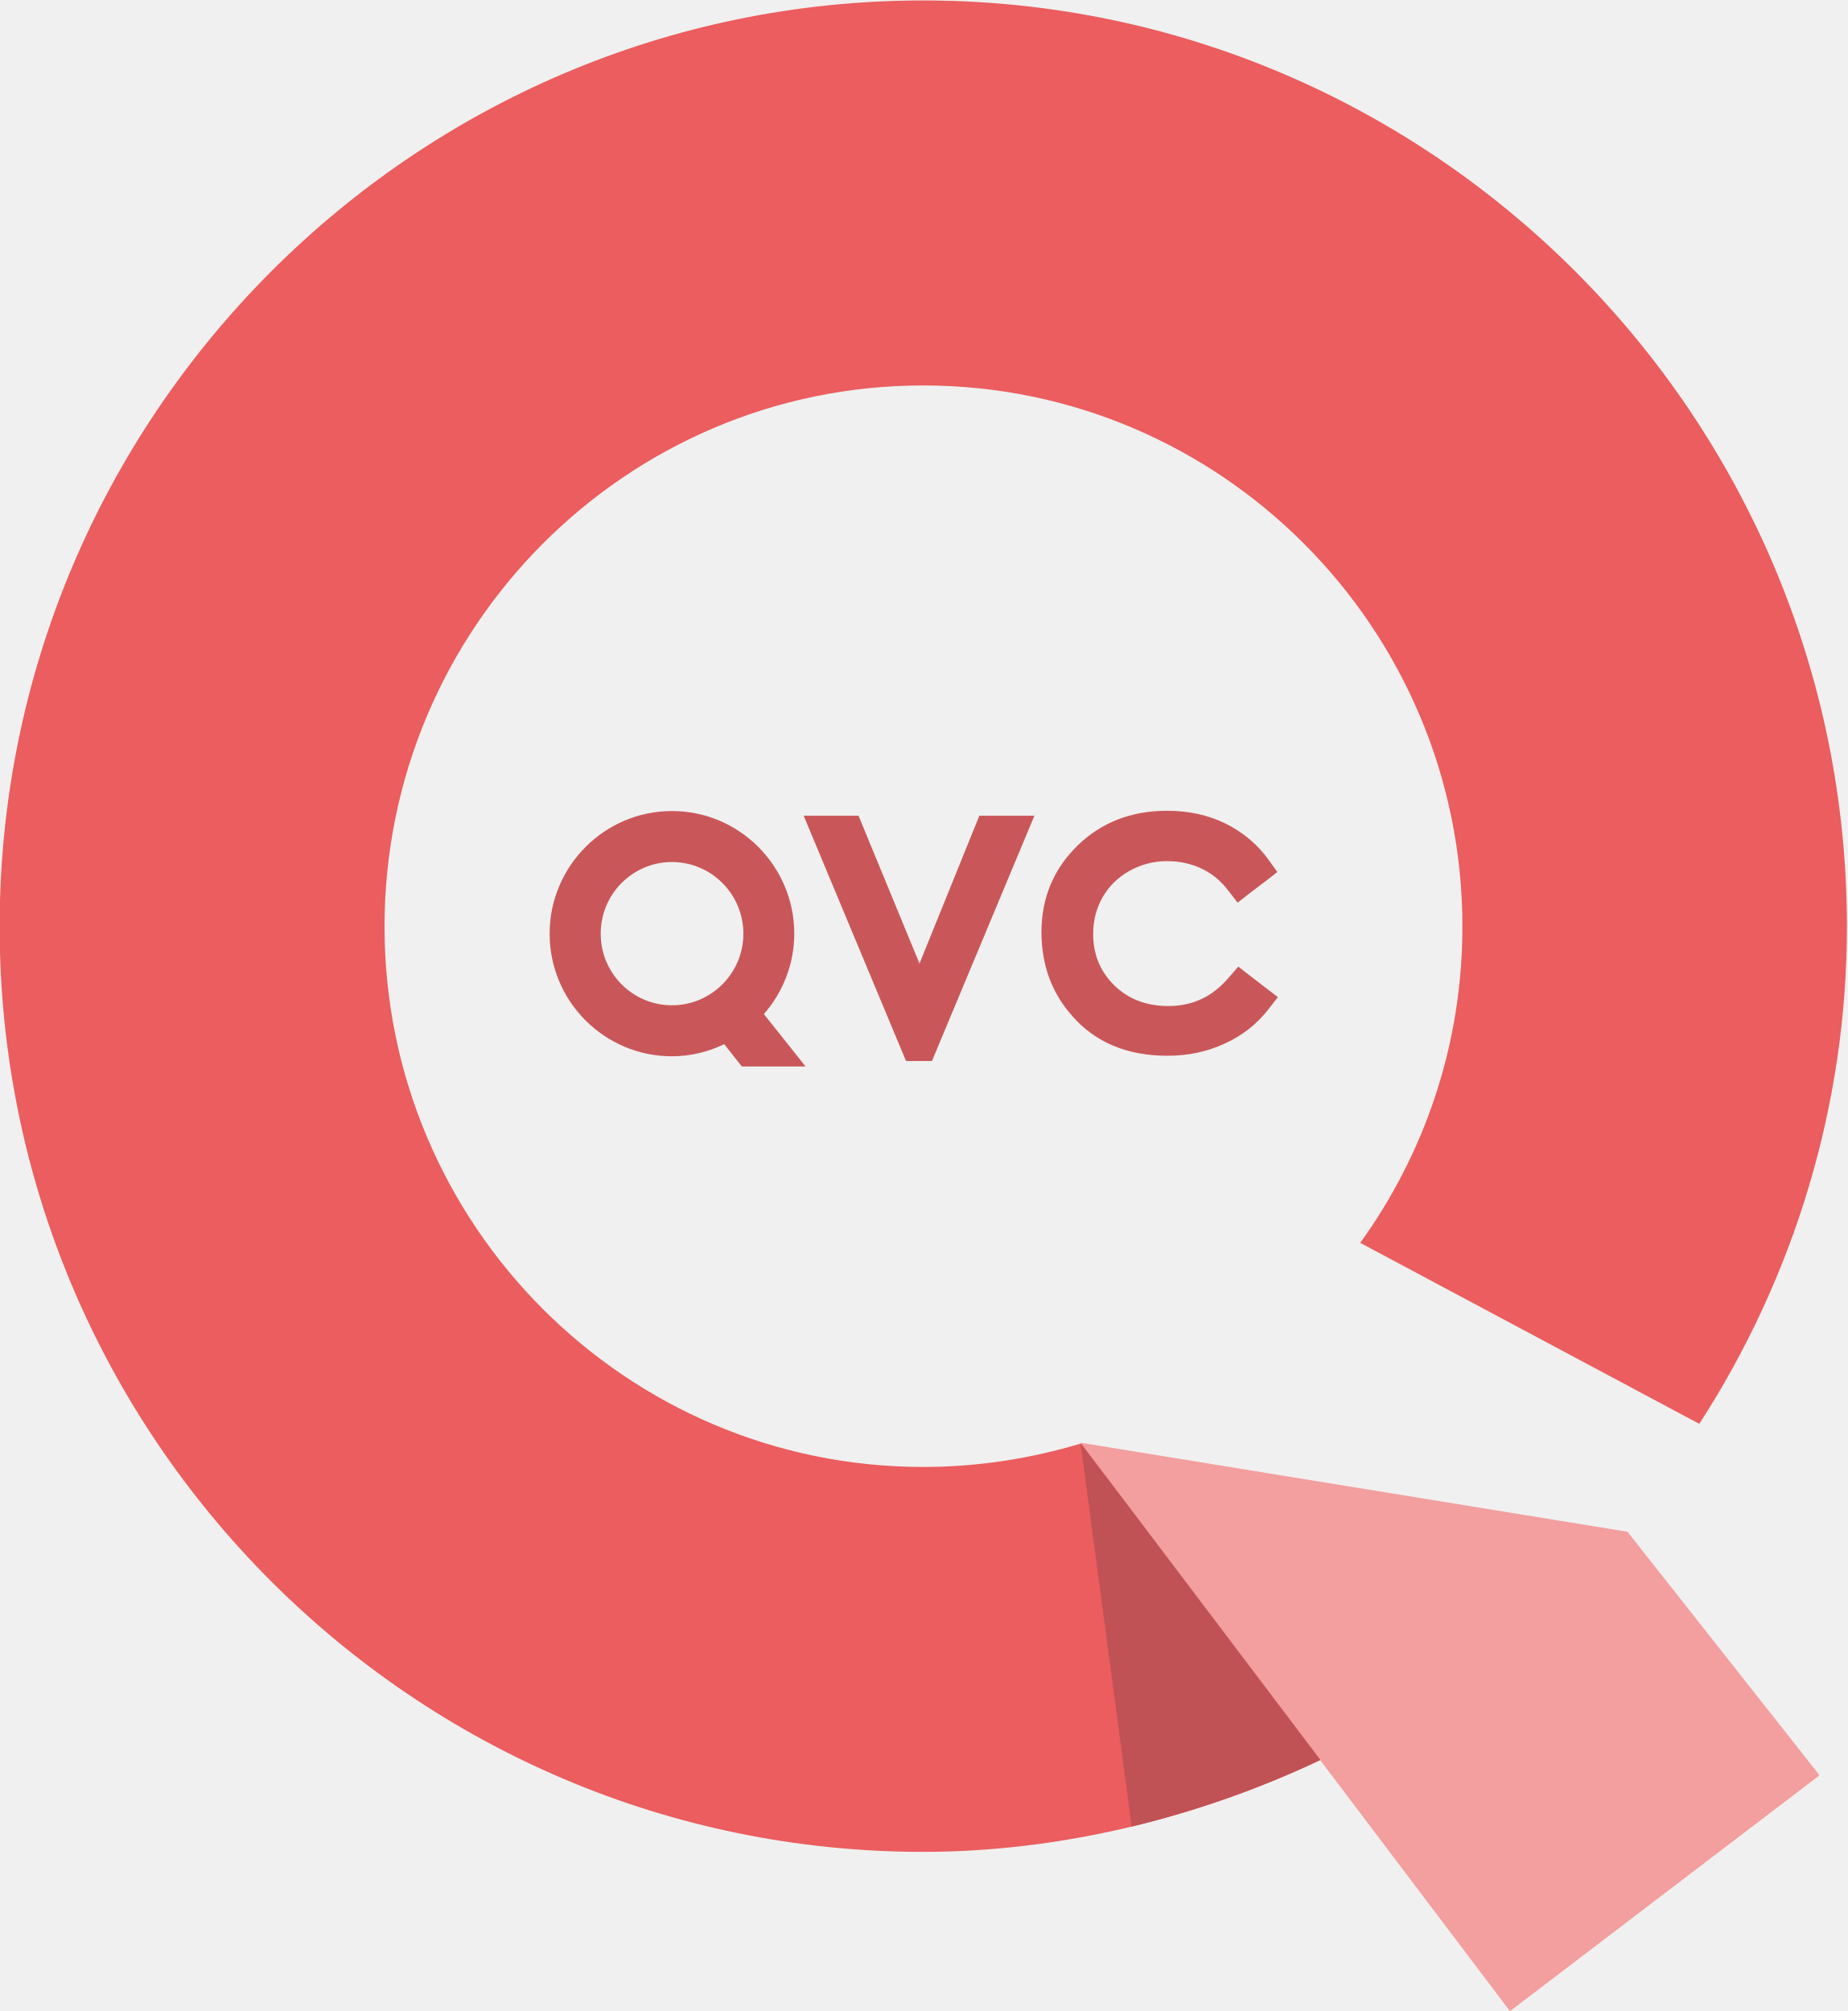
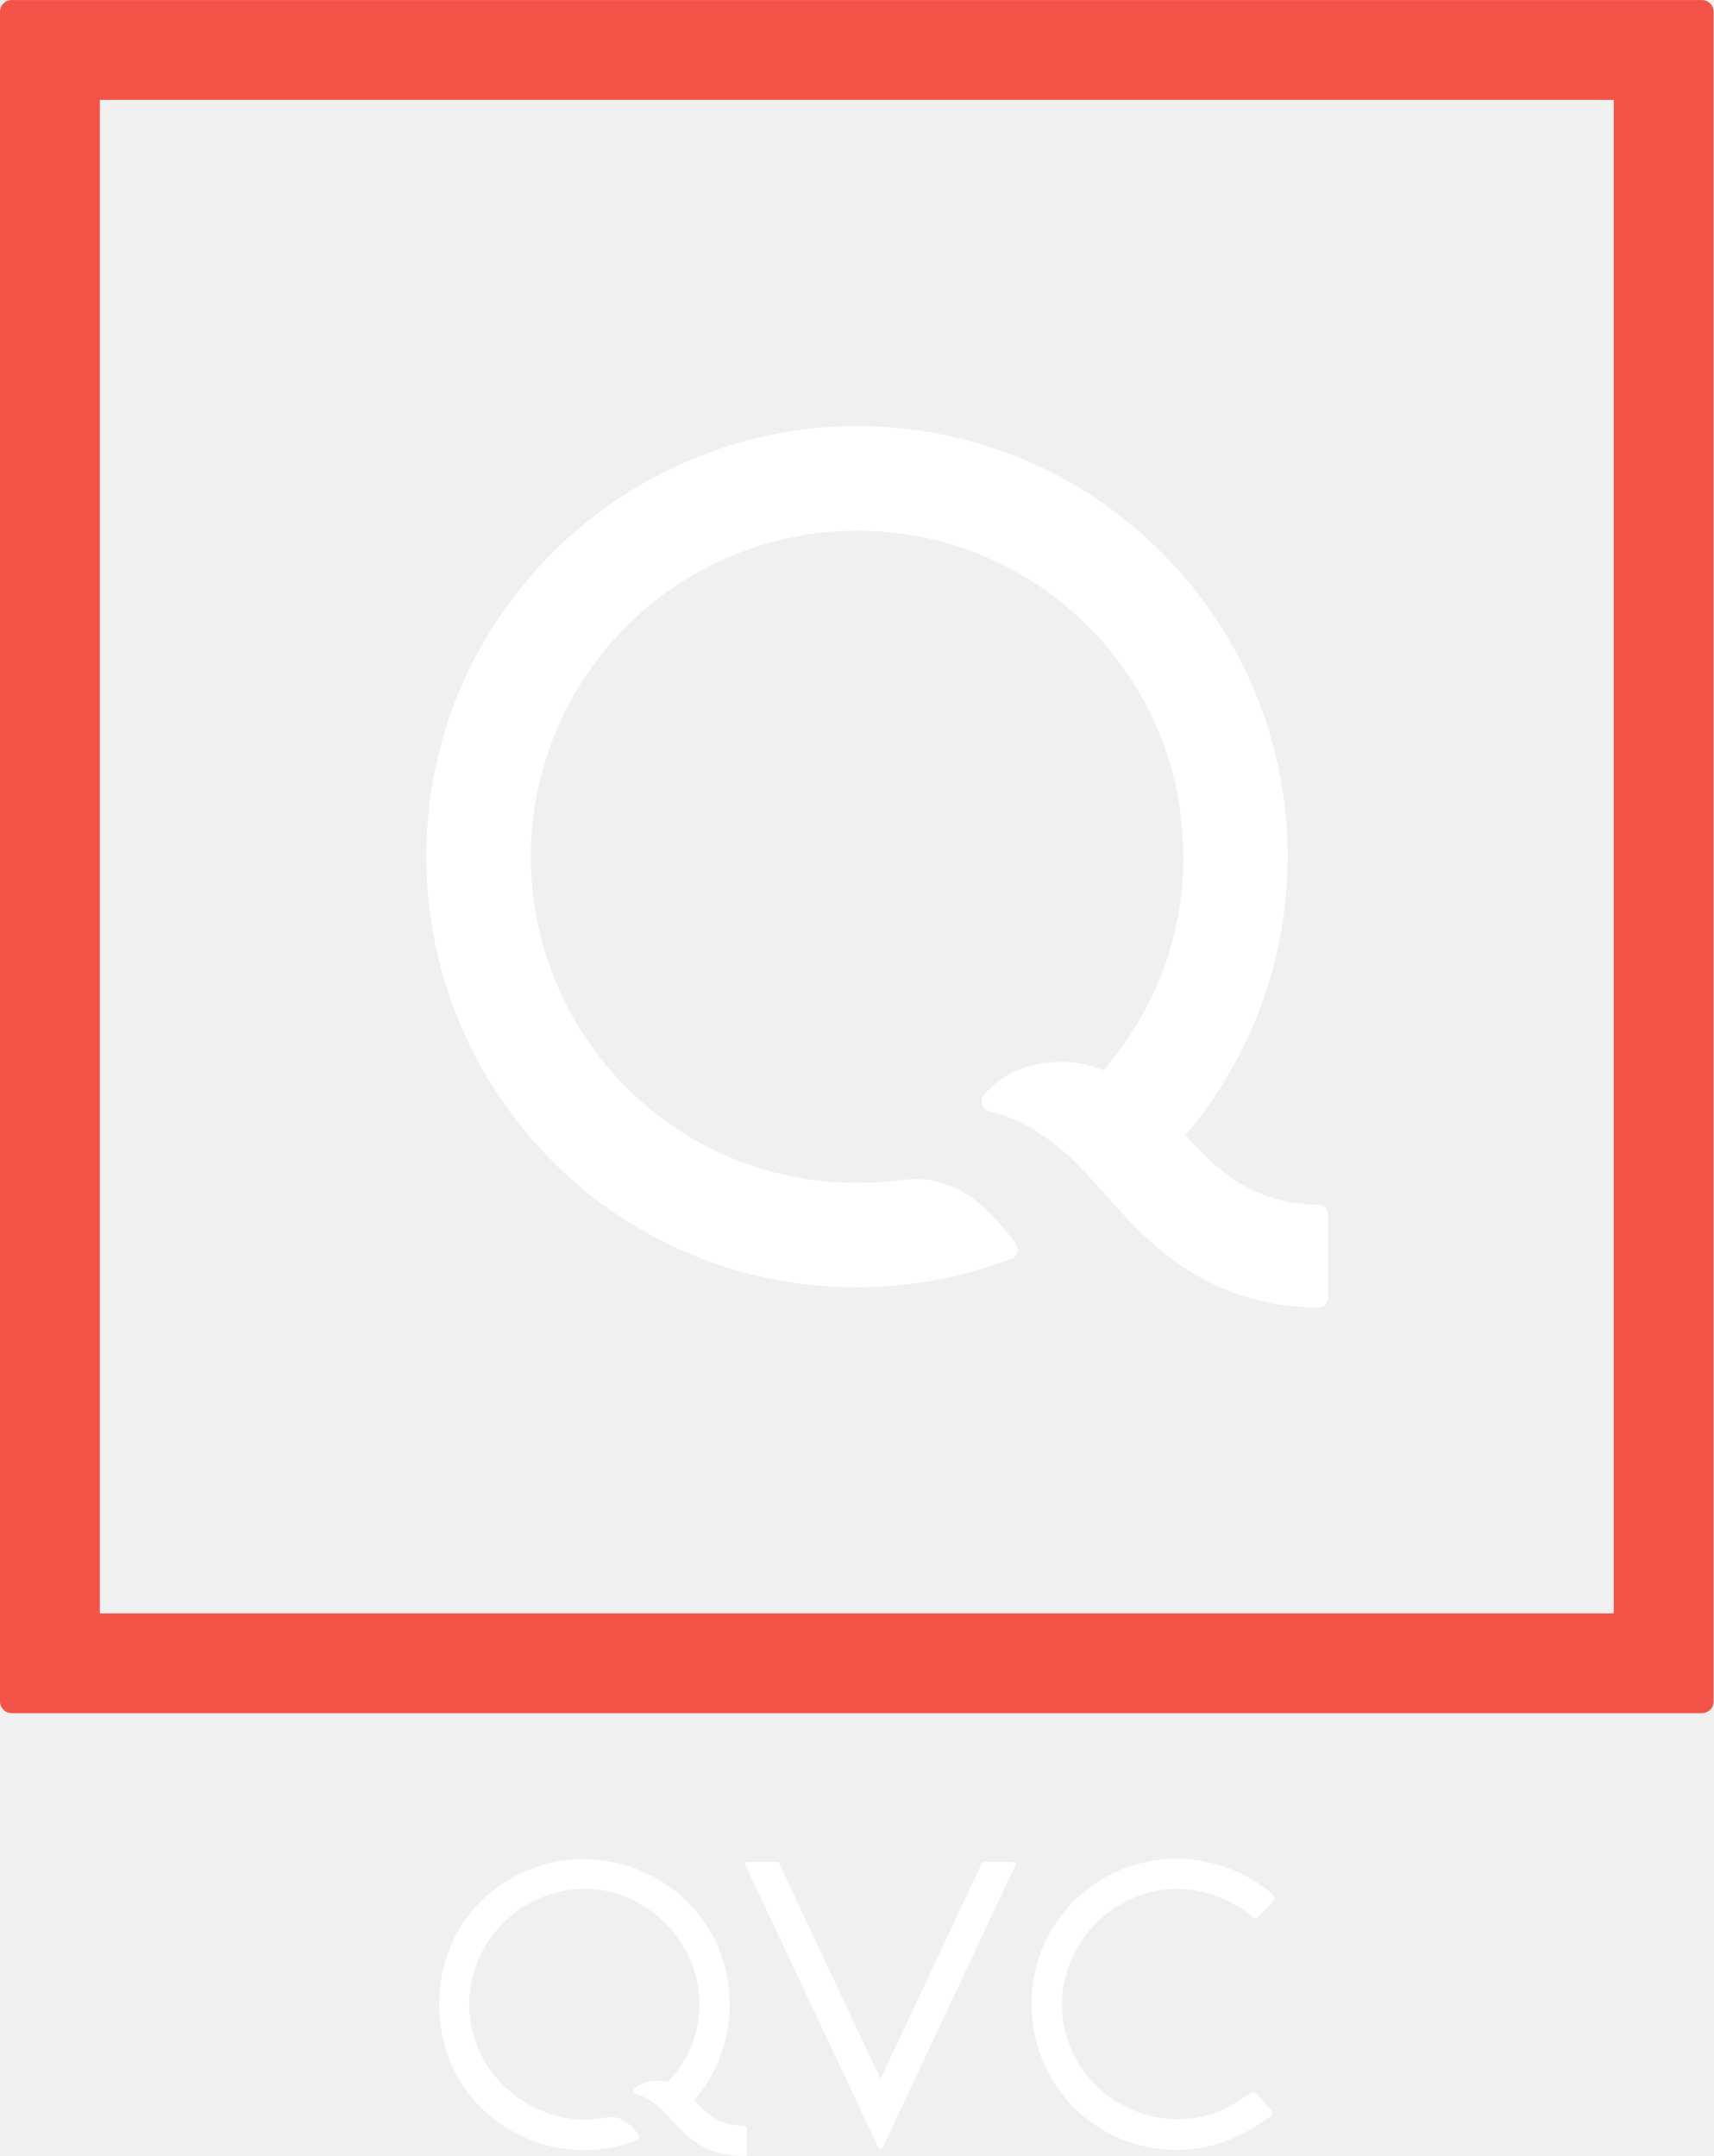
- <svg xmlns="http://www.w3.org/2000/svg" width="7.208mm" height="7.848mm" version="1.1" viewBox="0 0 25.54 27.808">
-   <g transform="translate(-438.66 -383.29)">
-     <path d="m461.16 404.49-7.548-1.229 1e-3 1e-3 3.304 4.371 2.62 3.466 4.27-3.254-2.647-3.356z" fill="#f6988d" />
-     <g transform="matrix(1.25 0 0 -1.25 454.29 408.55)">
-       <path d="M 0,0 C 0.716,0.173 1.415,0.42 2.072,0.732 L -0.29,3.857 -0.571,4.228 0,0 Z" fill="#b95858" />
+ <svg xmlns="http://www.w3.org/2000/svg" width="1130" height="1422" version="1.1" viewBox="0 0 1130 1422" xml:space="preserve">
+   <g transform="matrix(1.806 0 0 1.806 .0017871 -.067717)">
+     <g transform="matrix(13.766 0 0 -13.766 481.34 440)">
+       <path d="m0 0c-1.788 0.03-2.696 0.935-3.526 1.843 1.934 2.277 2.89 5.226 2.689 8.163-0.395 5.77-5.06 10.369-10.861 10.638-3.248 0.151-6.416-1.104-8.693-3.427-2.276-2.323-3.46-5.412-3.239-8.767 0.382-5.794 5.191-10.643 11.399-10.64 1.346 1e-3 2.708 0.23 4.108 0.765 0.174 0.069 0.177 0.278 0.098 0.389-0.282 0.417-0.822 0.98-1.112 1.183-0.239 0.168-0.872 0.63-1.85 0.514-0.36-0.047-0.596-0.079-1.247-0.079-4.757-4e-3 -8.419 3.755-8.643 8.21-0.127 2.509 0.849 4.951 2.665 6.688 1.815 1.737 4.295 2.599 6.805 2.363 4.095-0.385 7.372-3.63 7.778-7.711 0.048-0.483 0.062-0.962 0.036-1.437-0.08-1.166-0.402-3.129-2.11-5.133-0.316 0.145-0.673 0.202-0.897 0.217-1.362 0.091-2.045-0.589-2.276-0.885-0.132-0.173-0.015-0.388 0.184-0.428 0.266-0.049 1.006-0.253 1.978-1.086 0.31-0.272 0.611-0.6 0.893-0.919 1.195-1.357 2.738-3.151 5.821-3.191h1e-3c0.143 0 0.259 0.115 0.259 0.258v2.214c0 0.142-0.116 0.258-0.259 0.258z" fill="#fff" />
    </g>
-     <g transform="matrix(1.25 0 0 -1.25 456.16 396.95)">
-       <path d="m0 0-0.179 0.138-0.125 0.097-0.105-0.121c-0.181-0.212-0.399-0.315-0.666-0.315-0.245 0-0.44 0.074-0.599 0.227-0.158 0.156-0.235 0.343-0.235 0.572 0 0.149 0.036 0.286 0.107 0.409 0.069 0.118 0.164 0.213 0.294 0.287 0.13 0.071 0.266 0.108 0.418 0.108 0.139 0 0.267-0.029 0.382-0.084s0.212-0.135 0.293-0.242l0.104-0.134 0.132 0.104 0.179 0.136 0.128 0.099-0.094 0.132c-0.121 0.169-0.283 0.307-0.478 0.404-0.197 0.096-0.408 0.142-0.649 0.142-0.393 0-0.725-0.128-0.989-0.385-0.266-0.26-0.399-0.581-0.399-0.957 0-0.357 0.111-0.666 0.33-0.916 0.256-0.301 0.615-0.452 1.061-0.452 0.235 0 0.444 0.045 0.637 0.135 0.193 0.088 0.356 0.215 0.484 0.381l0.103 0.132-0.134 0.103z" fill="#c95759" />
-     </g>
-     <g transform="matrix(1.25 0 0 -1.25 447.95 395.21)">
-       <path d="m0 0c0.435 0 0.79-0.355 0.79-0.793 0-0.437-0.355-0.792-0.79-0.792s-0.788 0.355-0.788 0.792c0 0.438 0.353 0.793 0.788 0.793m1.017-1.682c0.215 0.246 0.336 0.561 0.336 0.889 0 0.747-0.606 1.357-1.353 1.357-0.746 0-1.353-0.61-1.353-1.357 0-0.749 0.607-1.356 1.353-1.356 0.201 0 0.397 0.047 0.578 0.134l0.195-0.247h0.705l-0.461 0.58z" fill="#c95759" />
-     </g>
-     <g transform="matrix(1.25 0 0 -1.25 452.2 394.57)">
-       <path d="m0 0-0.662-1.635-0.674 1.635h-0.607l1.132-2.713h0.287l1.133 2.713h-0.609z" fill="#c95759" />
-     </g>
-     <g transform="matrix(1.25 0 0 -1.25 461.04 404.46)">
-       <path d="m0 0-5.95 0.967c-0.552-0.166-1.137-0.259-1.743-0.259-3.287 0-5.958 2.679-5.958 5.978 0 3.302 2.671 5.986 5.958 5.986 3.291 0 5.964-2.684 5.964-5.986 0-1.307-0.42-2.514-1.13-3.499l3.75-2.002c1.052 1.627 1.633 3.531 1.633 5.501 0 5.644-4.583 10.245-10.217 10.245-5.633 0-10.215-4.601-10.215-10.245 0-5.646 4.582-10.236 10.215-10.236 1.513 0 3.065 0.378 4.435 1.036l3.245 2.496 0.013 0.018" fill="#eb5d5e" />
-     </g>
-     <g transform="matrix(1.25 0 0 -1.25 453.6 403.25)">
-       <path d="m 0,0 0.565,-4.237 c 0.098,0.024 0.196,0.048 0.293,0.075 0.628,0.171 1.24,0.398 1.821,0.674 L 0,0" fill="#c05255" />
-     </g>
-     <g transform="matrix(1.25 0 0 -1.25 453.6 403.24)">
-       <path d="M 0,0 4.748,-6.282 8.17,-3.675 6.049,-0.985 0,0 Z" fill="#f39e9f" />
+     <g transform="matrix(13.766 0 0 -13.766 -.0009895 621.45)">
+       <path d="m0 0c0-0.17 0.138-0.308 0.308-0.308h44.833c0.171 0 0.309 0.138 0.309 0.308v44.832c0 0.17-0.138 0.308-0.309 0.308h-44.833c-0.17 0-0.307-0.137-0.308-0.306zm42.801 2.34h-40.153v40.152h40.153z" fill="#f25346" />
    </g>
  </g>
+   <g transform="matrix(2.005 0 0 -2.005 986.54 3403.9)" fill="#fff" fill-rule="evenodd" stroke-width="4.96">
+     <path d="m-300.33 990.43c-23.752 0-47.268 18.84-47.268 47.705 0 30.511 24.478 48.01 47.335 48.01 25.442 0 48.216-19.893 48.216-47.735 0-19.874-11.718-31.49-11.718-31.49 4.918-5.55 9.352-8.506 16.418-8.506 0.574 0 0.973-0.406 0.973-0.973v-8.076c0-0.591-0.423-0.881-0.881-0.881-21.411 0-22.846 16.608-35.212 20.267-1.421 0.312-1.902 1.578-0.22 2.505 0 0 3.054 2.051 6.619 2.051 1.525 0 3.647-0.444 3.647-0.444s10.474 9.577 10.474 25.623c0 20.321-17.632 37.848-37.484 37.848-22.698 0-38.315-18.789-38.315-37.666 0-22.81 19.218-38.252 38.031-38.252 3.476 0 6.167 0.844 8.884 0.844 3.711 0 6.67-2.789 8.774-5.778 0.71-1.139-0.193-1.763-2.13-2.317 0 0-6.009-2.735-16.143-2.735z" />
+     <path d="m-203.45 991.87c0.73-1.593 1.382-1.186 2.025 0.015l43.263 92.141c0.362 0.769-0.089 1.149-0.57 1.149h-9.624c-0.638 0-0.871-0.477-1.462-1.78l-32.64-69.57-32.874 69.942c-0.481 1.107-0.729 1.407-1.334 1.407h-9.422c-0.94 0-1.105-0.483-0.759-1.095z" />
+     <path d="m-104.85 990.48c-26.027 0-47.912 20.266-47.912 48.331 0 26.657 21.659 47.426 47.621 47.426 19.26 0 31.215-11.37 31.215-11.37 1.079-1.028 1.536-1.747 0.349-2.989l-4.442-4.442c-1.058-1.061-1.764-0.836-2.472-0.122 0 0-9.32 8.995-24.653 8.995-20.097 0-37.628-17.198-37.628-37.831 0-21.974 18.328-37.879 37.864-37.879 10.956 0 17.239 3.92 23.557 8.177 1.223 0.833 1.797 1.049 2.591 0.175l4.475-4.942c0.914-0.961 0.84-1.905-0.099-2.566-6.323-4.756-16.849-10.964-30.466-10.964z" />
+   </g>
</svg>
